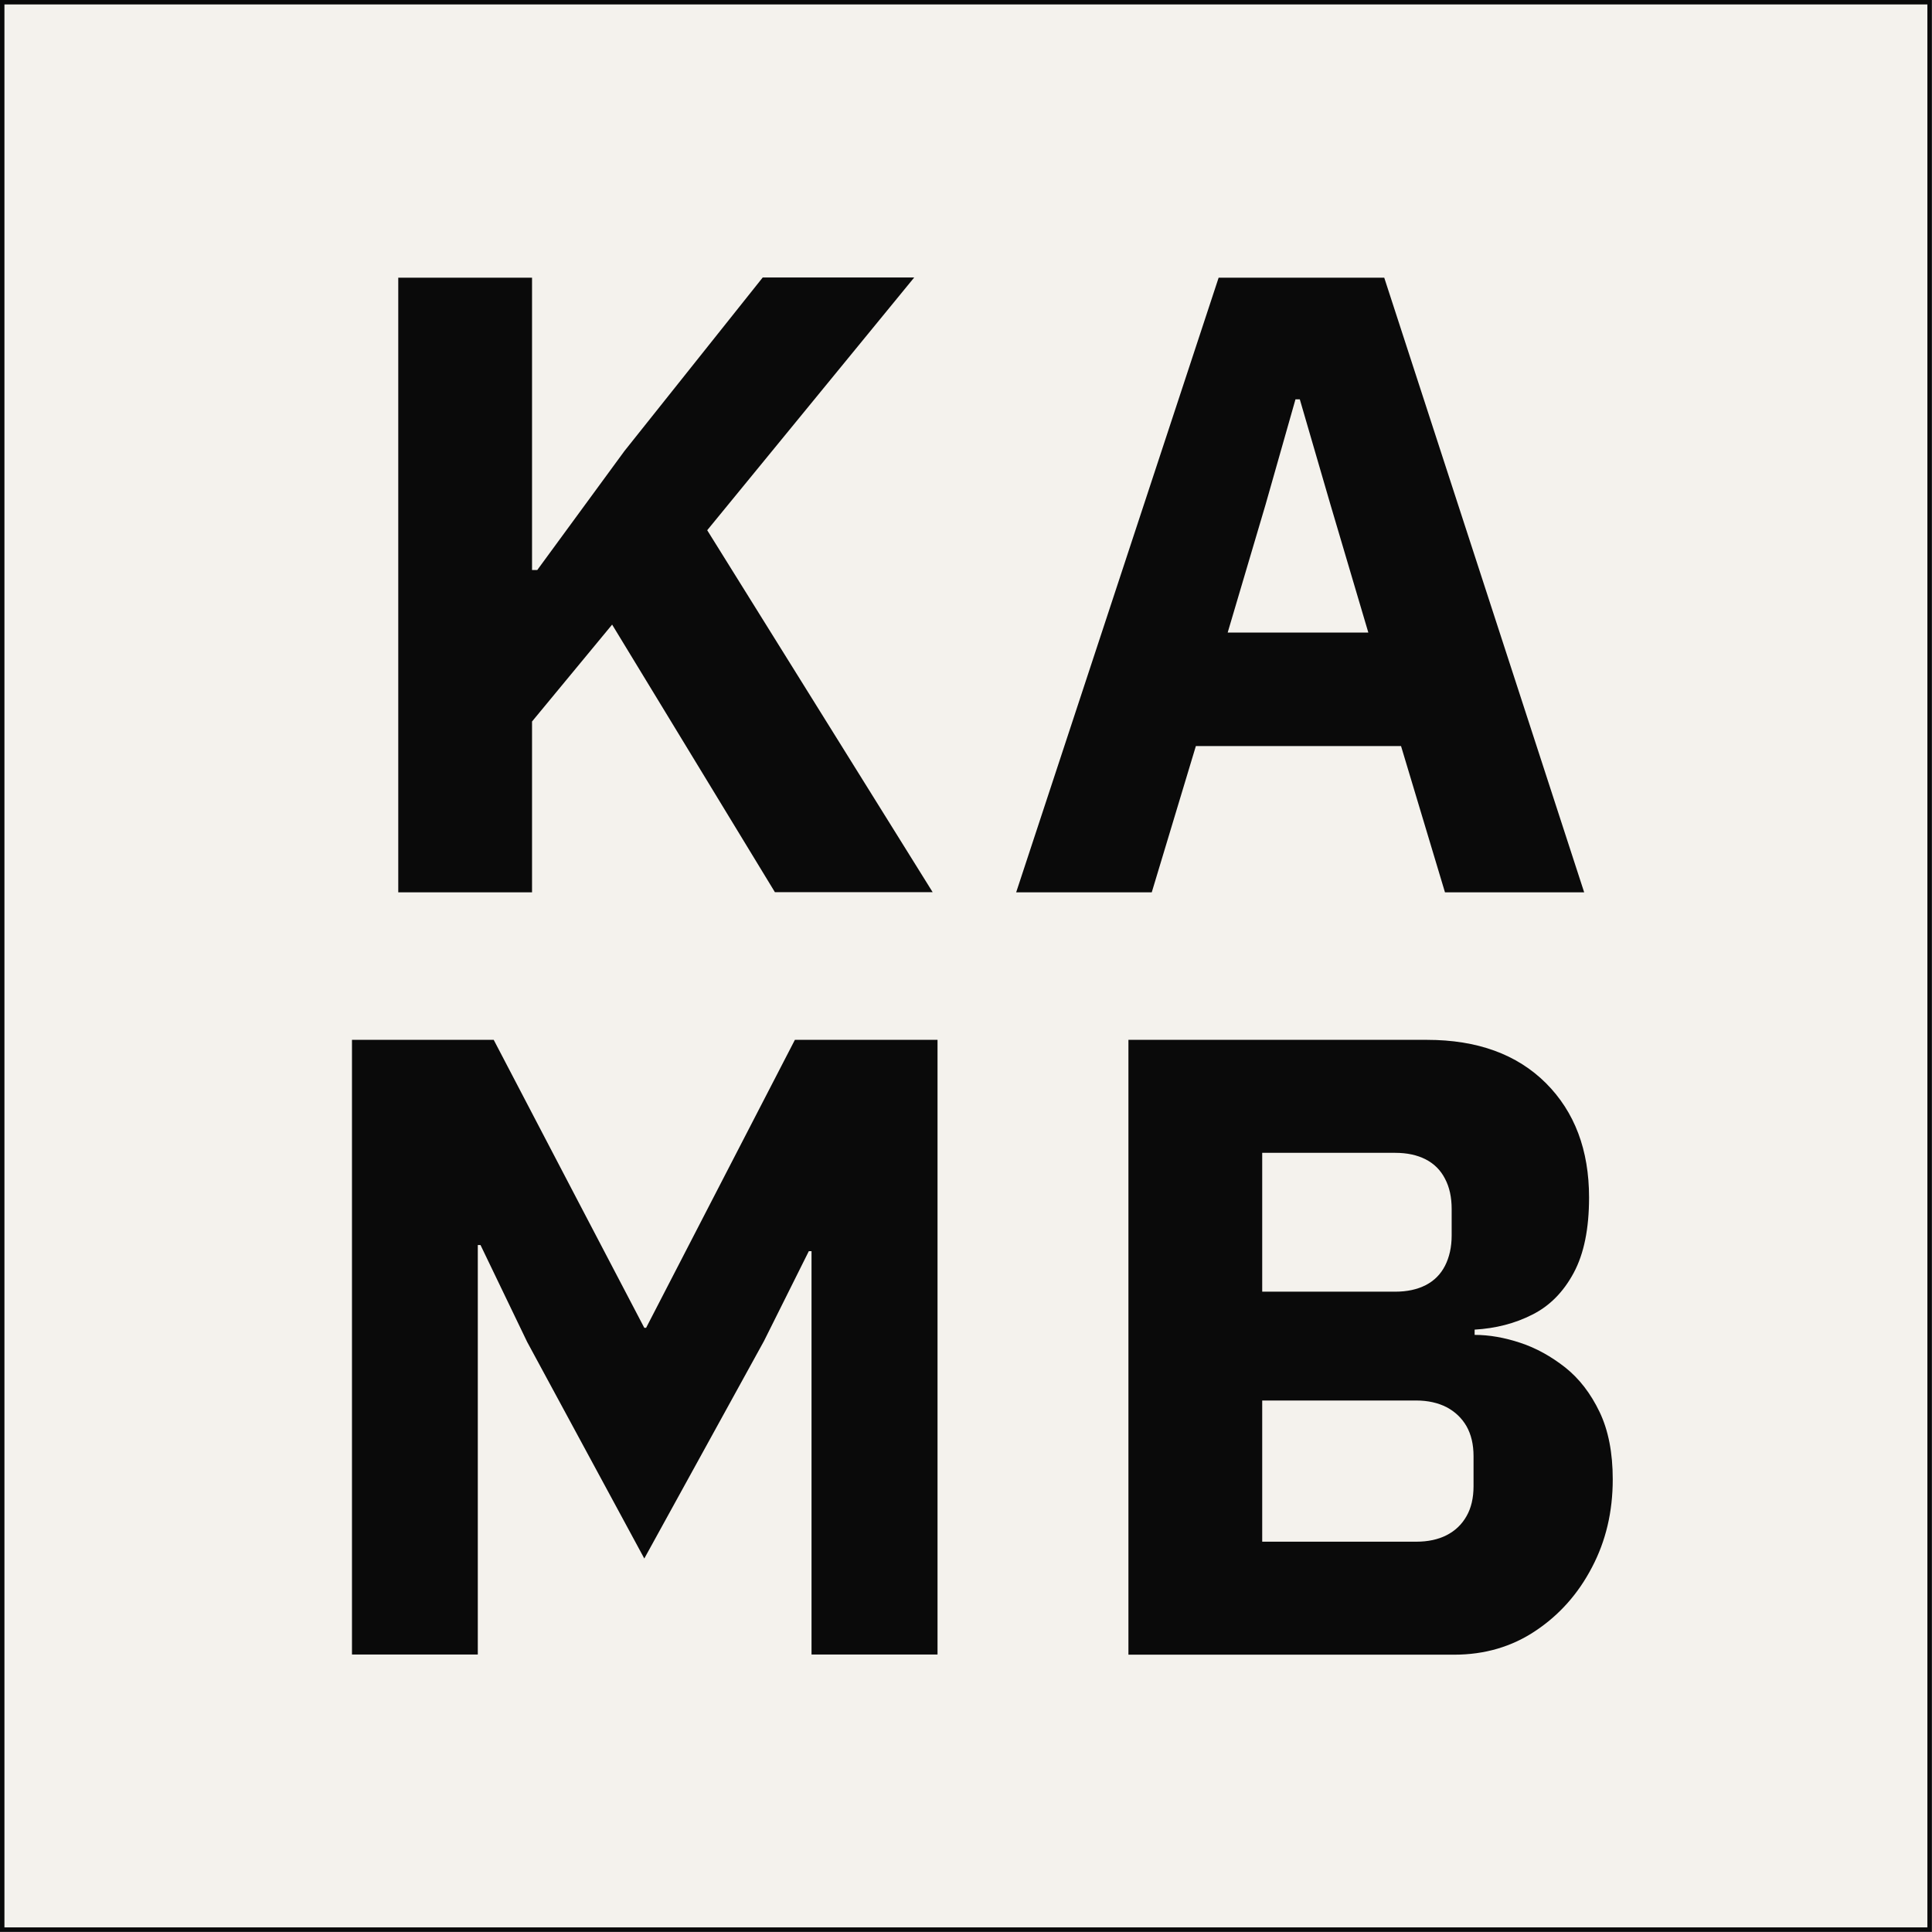
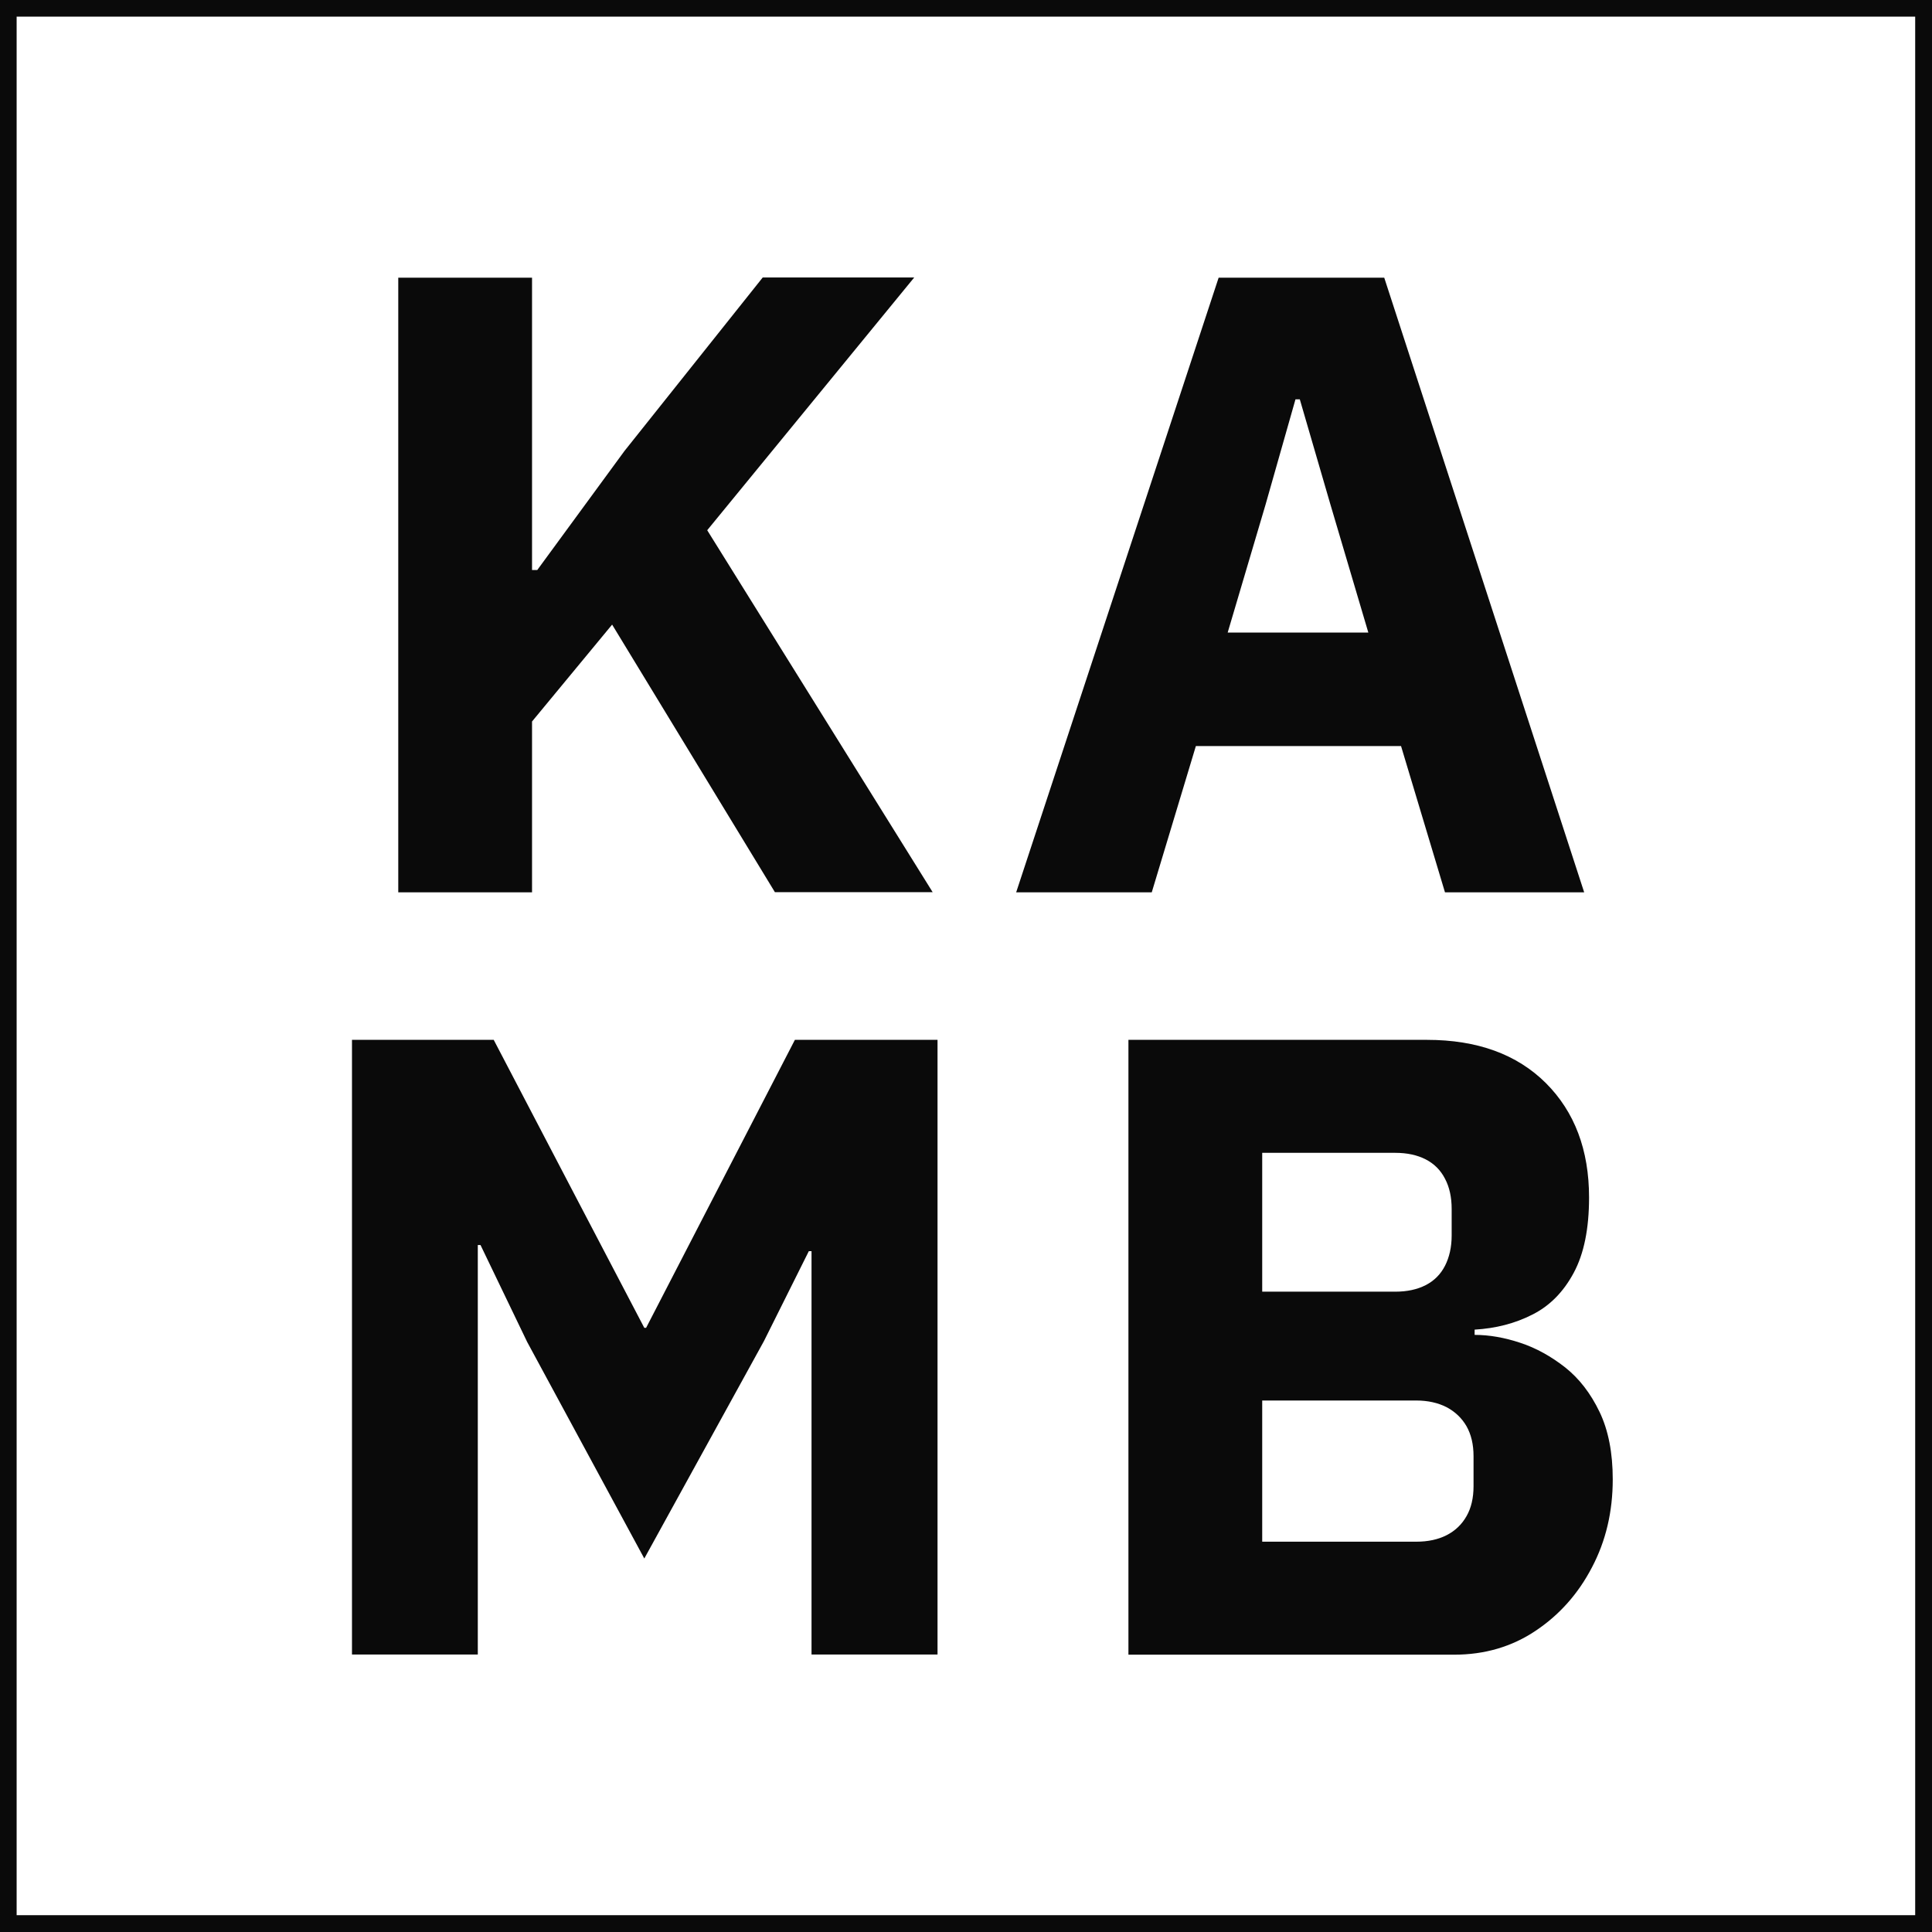
<svg xmlns="http://www.w3.org/2000/svg" id="Layer_2" data-name="Layer 2" viewBox="0 0 106.87 106.87">
  <defs>
    <style>
-       .cls-1 {
-         fill: #0A0A0A;
-       }
+       .cls-1 { fill: #0A0A0A; }

-       .cls-2 {
-         fill: #F4F2ED;
-         stroke: #0A0A0A;
-         stroke-miterlimit: 10;
-         stroke-width: .25px;
-       }
+       .cls-2 { fill: none; stroke: #0A0A0A; stroke-miterlimit: 10; stroke-width: 1.6px; }
    </style>
  </defs>
  <g id="Layer_1-2" data-name="Layer 1">
    <g>
      <rect class="cls-2" x=".12" y=".12" width="106.62" height="106.62" />
      <g>
        <path class="cls-1" d="M42.87,49.36l-9.01-14.81-4.43,5.36v9.45h-7.4V15.36h7.4v16.17h.29l4.82-6.58,7.65-9.6h8.38l-11.45,13.98,12.47,20.02h-8.72Z" />
        <path class="cls-1" d="M87.63,49.36h-7.7l-2.43-8.09h-11.35l-2.44,8.09h-7.5l11.2-34h9.16l11.06,34ZM75.69,34.99l-2.09-7.06-1.7-5.84h-.24l-1.66,5.84-2.09,7.06h7.79Z" />
      </g>
      <g>
        <path class="cls-1" d="M19.47,91.52v-34h7.84l4.53,8.67,3.8,7.26h.1l3.75-7.26,4.48-8.67h7.89v34h-6.97v-22.31h-.15l-2.48,4.97-6.62,12.03-6.48-11.98-2.58-5.36h-.15v22.65h-6.96Z" />
        <path class="cls-1" d="M62.42,91.52v-34h16.51c2.79,0,4.98.8,6.58,2.39,1.59,1.59,2.39,3.7,2.39,6.33,0,1.72-.28,3.11-.85,4.17-.57,1.06-1.33,1.83-2.29,2.31-.96.49-2.02.76-3.19.83v.29c.81,0,1.66.15,2.53.44.88.29,1.7.75,2.48,1.36.78.62,1.41,1.44,1.9,2.46.49,1.02.73,2.27.73,3.73,0,1.79-.38,3.41-1.15,4.87-.76,1.46-1.8,2.63-3.12,3.51-1.31.88-2.82,1.32-4.5,1.32h-18.02ZM69.82,77.49v7.79h8.52c.65,0,1.21-.12,1.68-.36.47-.24.84-.59,1.1-1.05.26-.45.39-1.01.39-1.66v-1.66c0-.65-.13-1.2-.39-1.66-.26-.45-.63-.8-1.1-1.05-.47-.24-1.03-.37-1.68-.37h-8.52ZM69.82,63.75v7.7h7.36c.65,0,1.21-.12,1.68-.36.47-.24.83-.6,1.07-1.07.24-.47.37-1.03.37-1.68v-1.46c0-.65-.12-1.21-.37-1.68-.24-.47-.6-.83-1.07-1.07-.47-.24-1.03-.36-1.68-.36h-7.36Z" />
      </g>
    </g>
  </g>
</svg>
